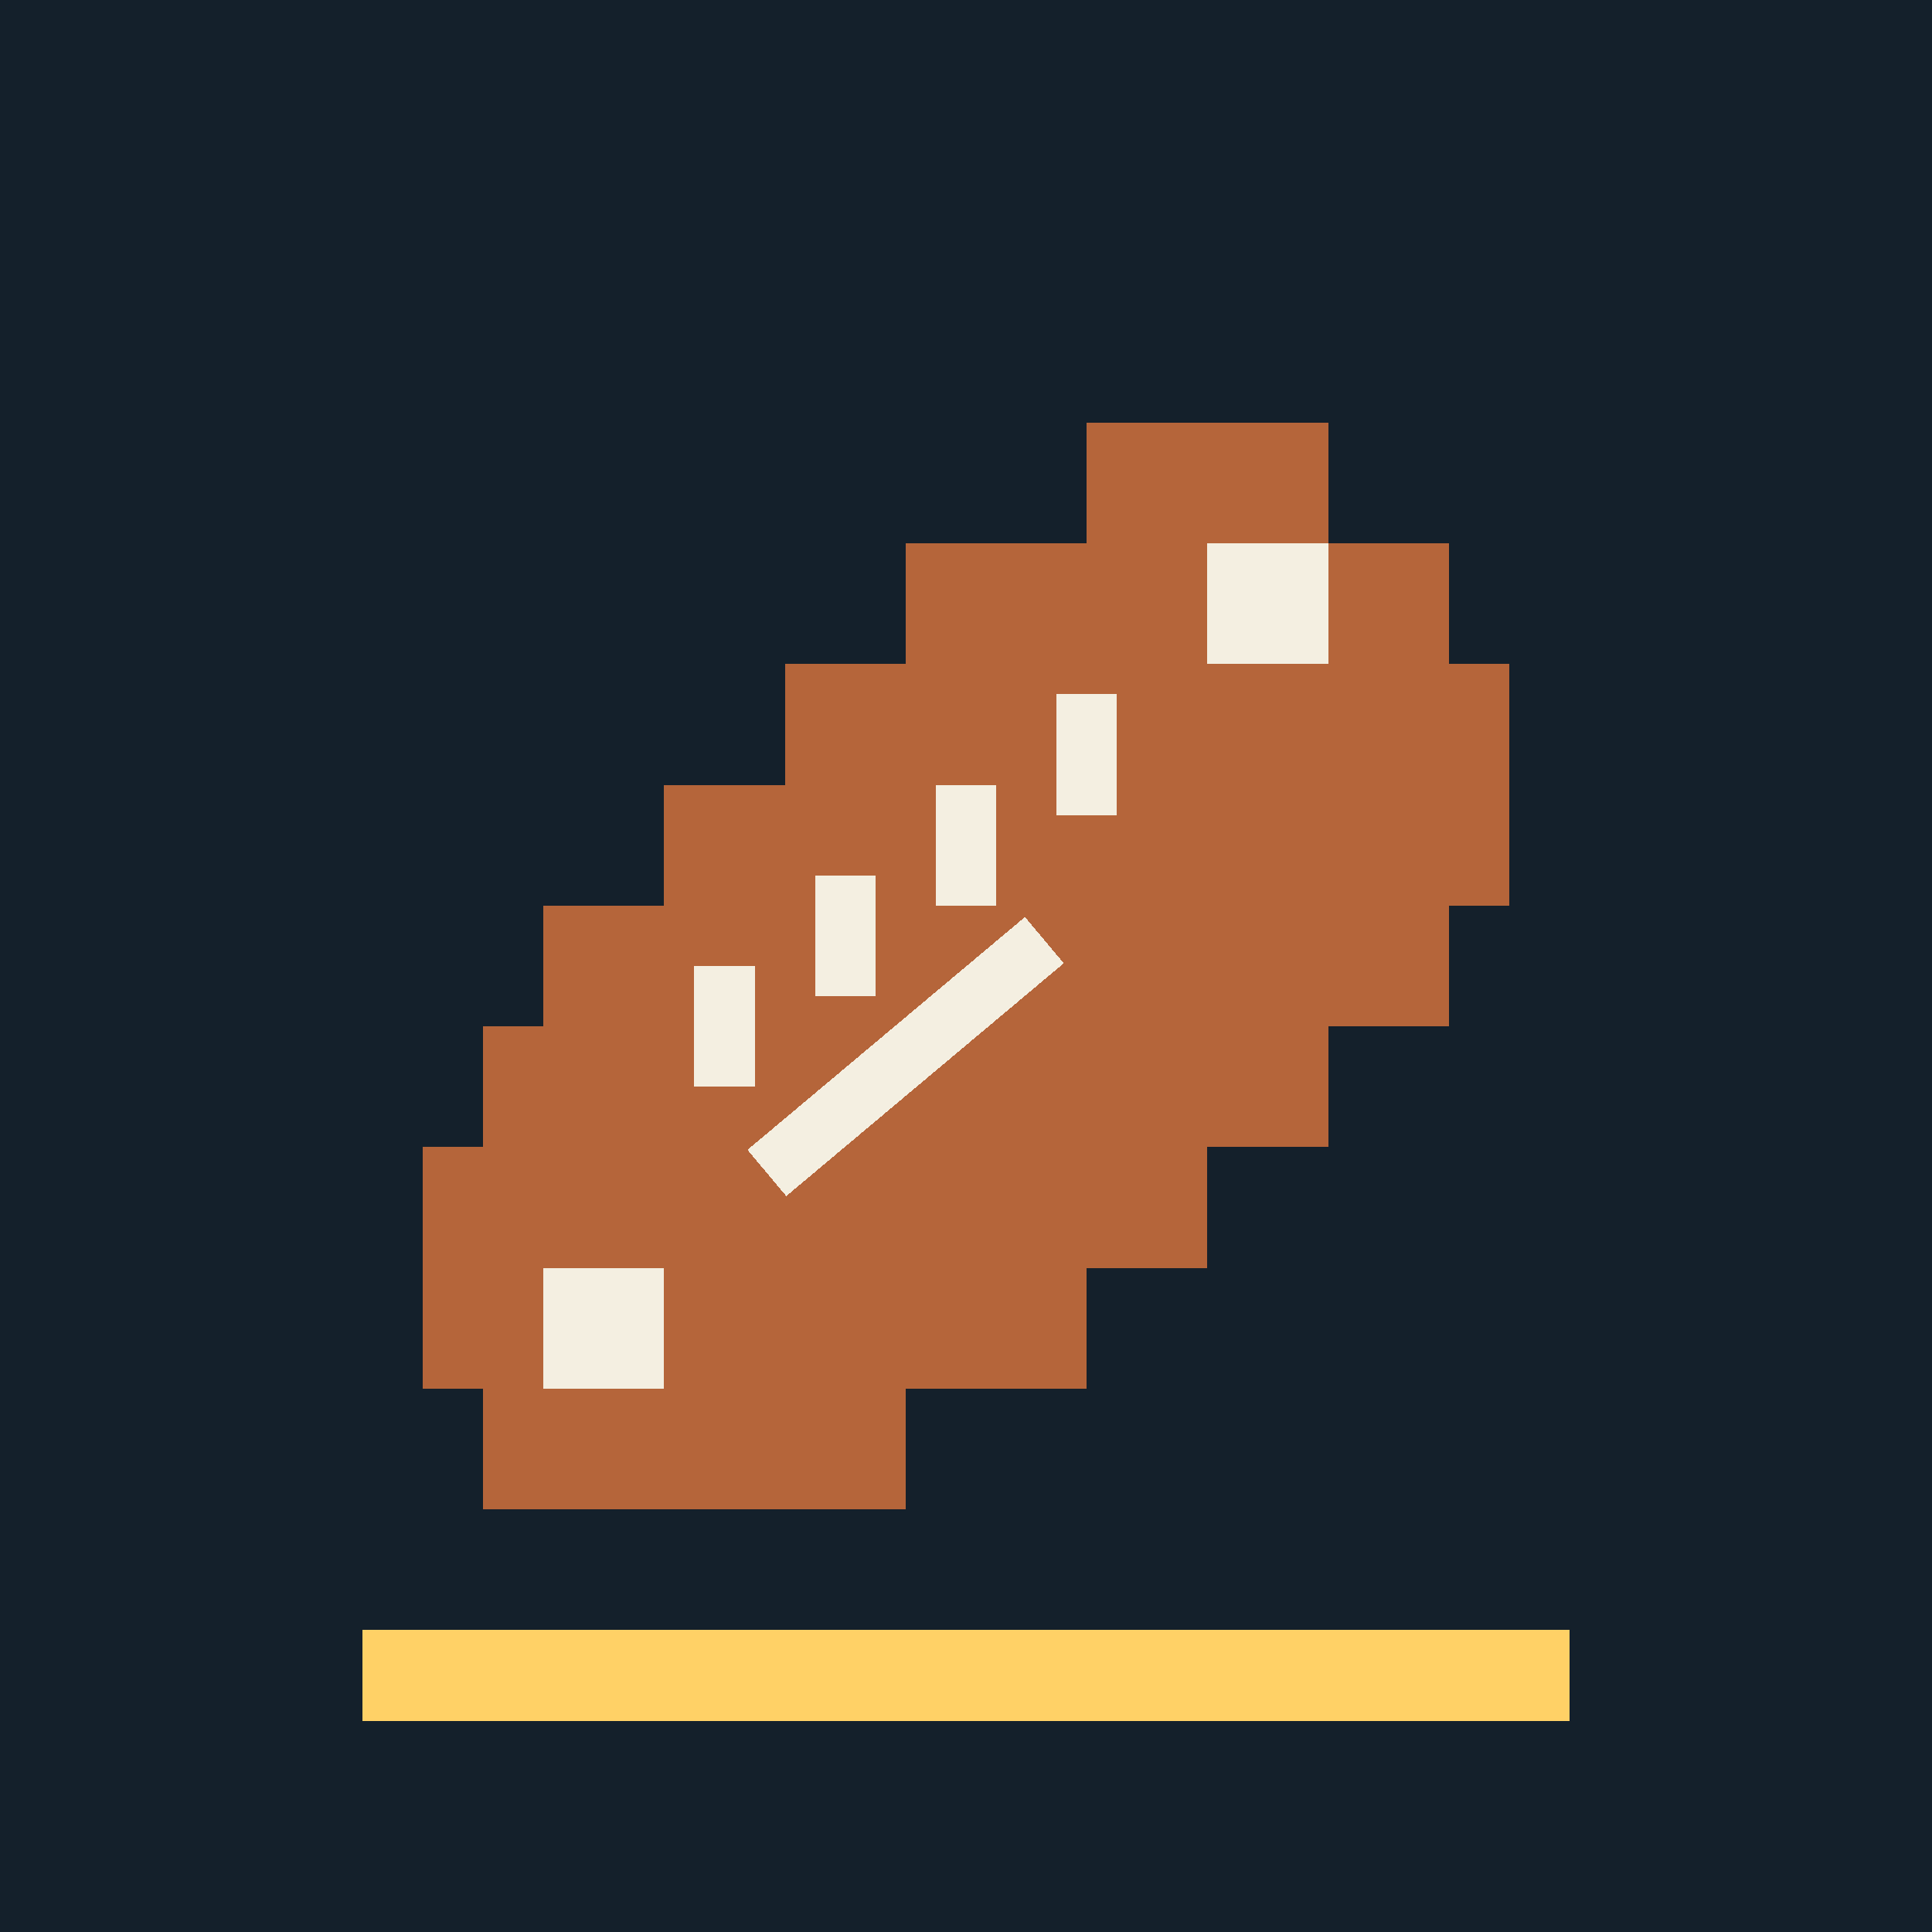
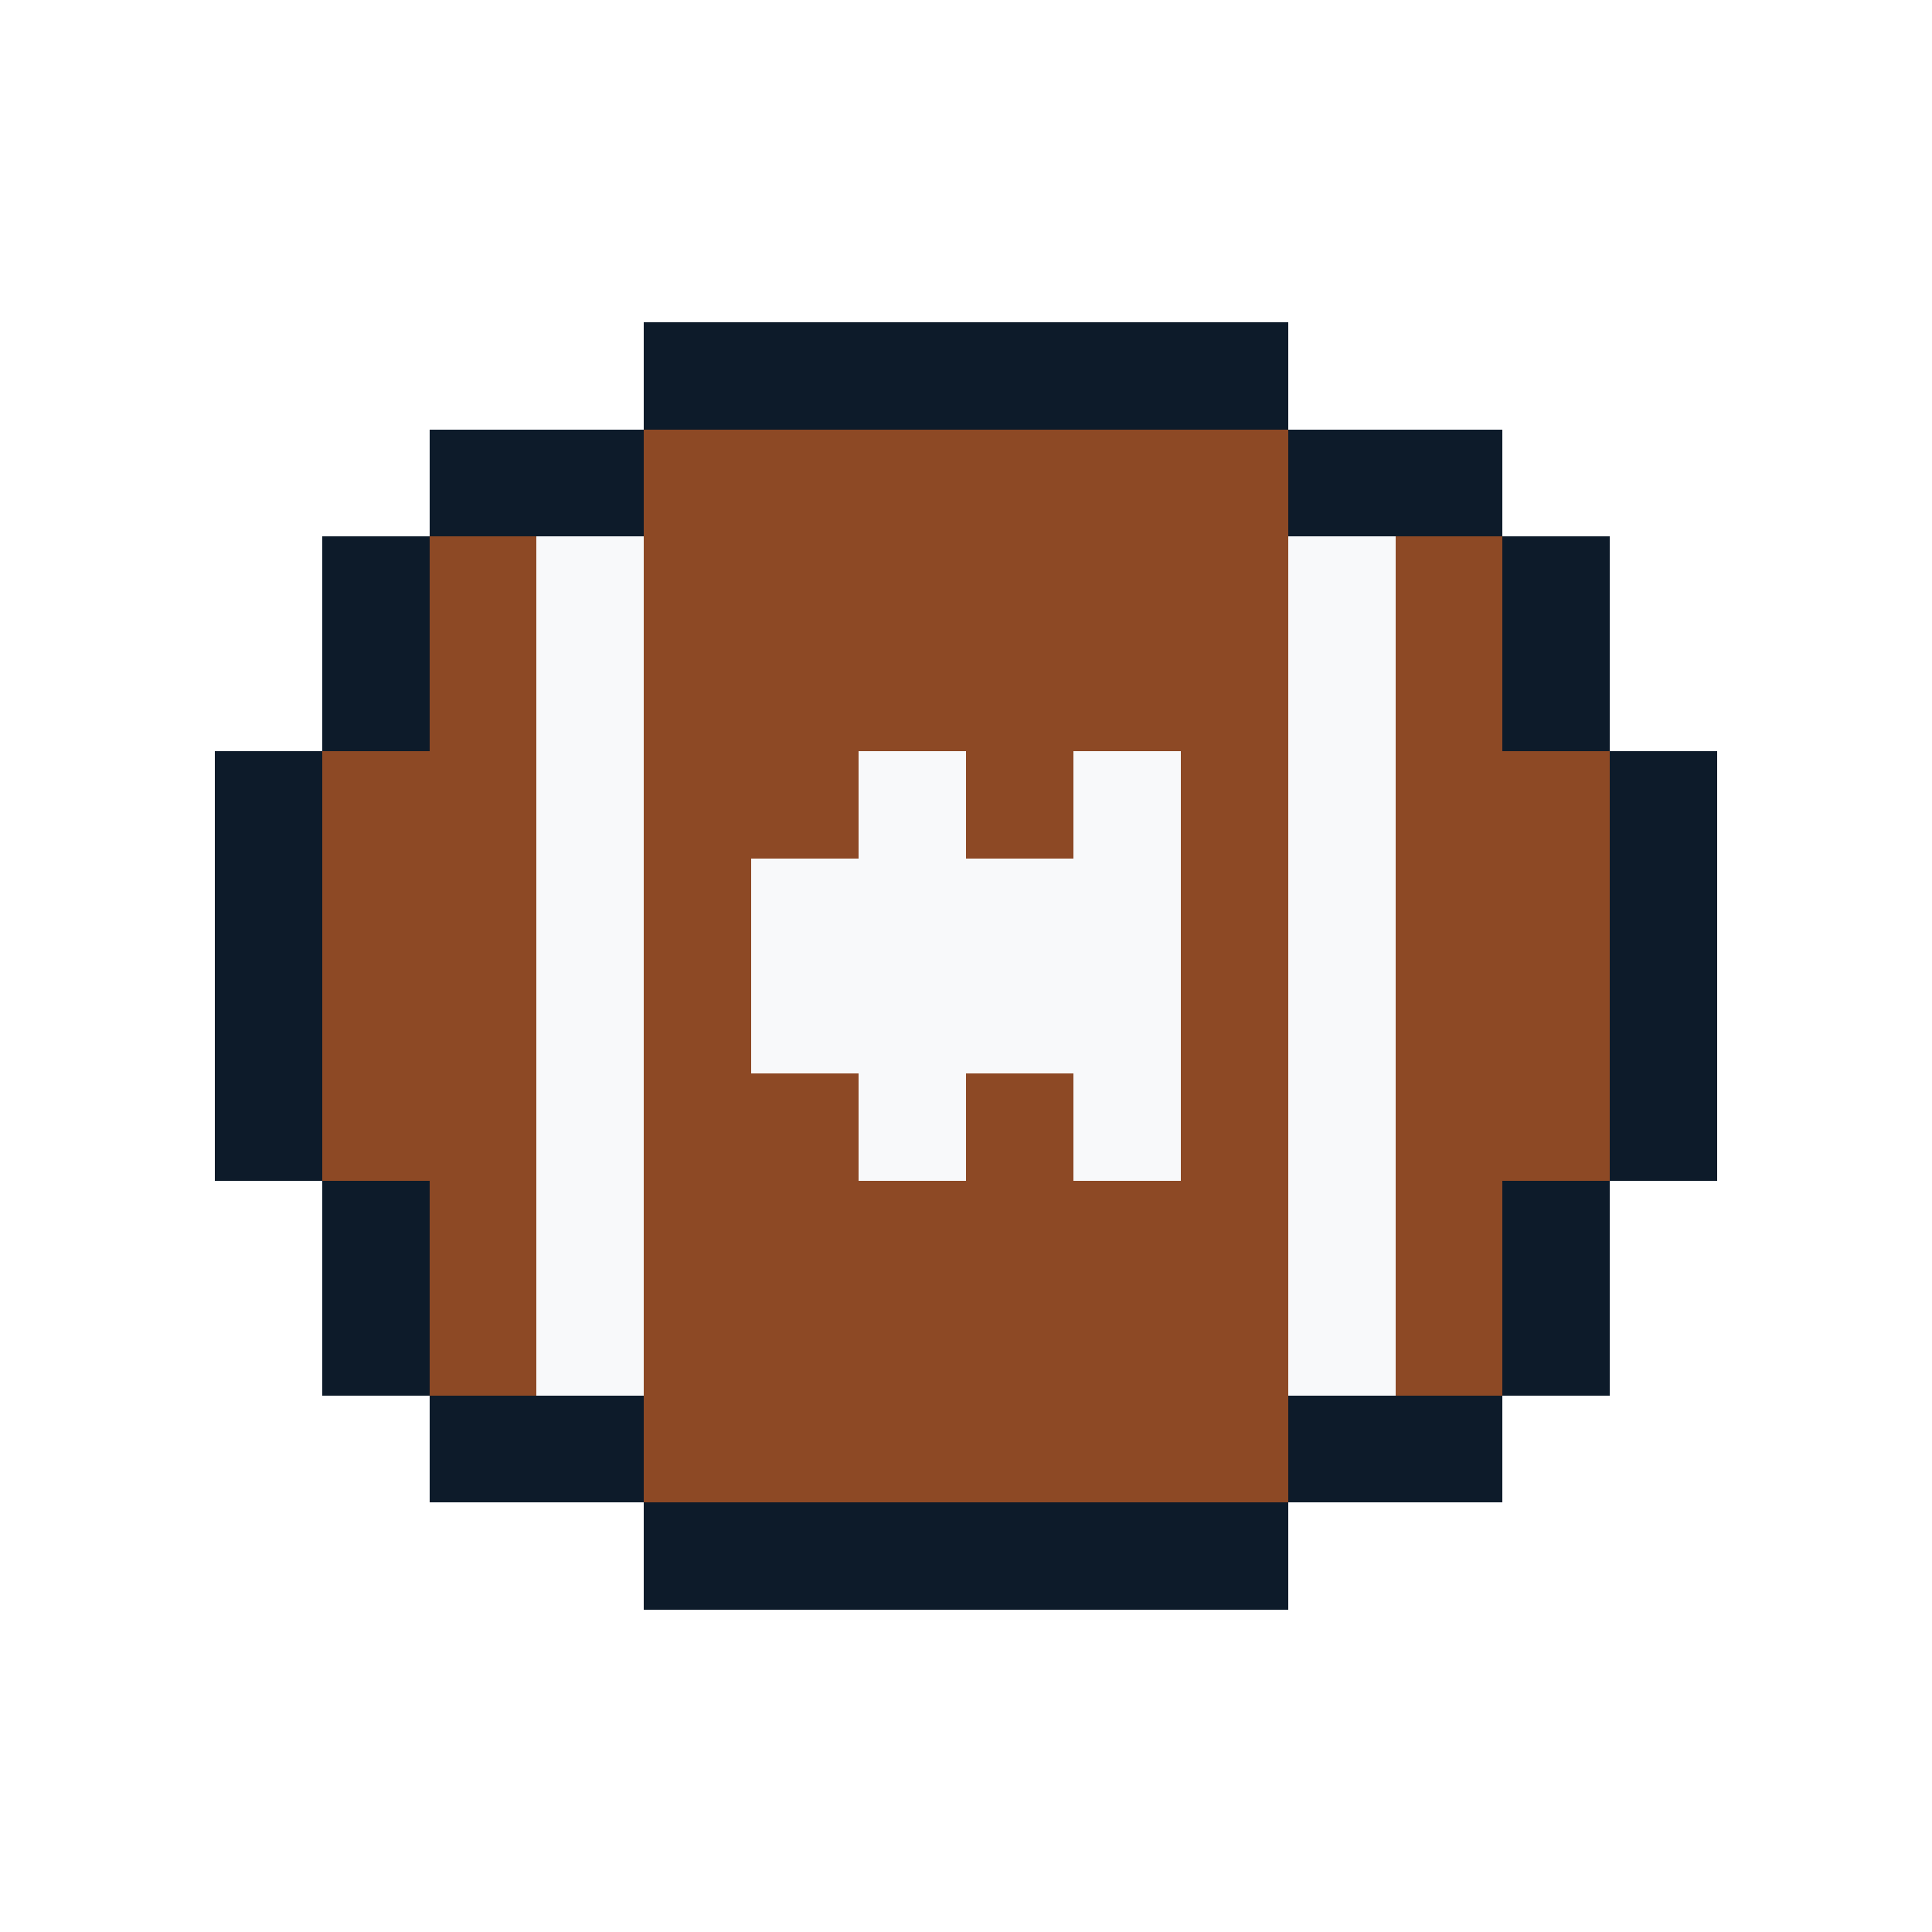
- <svg xmlns="http://www.w3.org/2000/svg" viewBox="0 0 512 512" shape-rendering="crispEdges">
-   <rect width="512" height="512" fill="#14202b" />
-   <g fill="#b5653a">
-     <rect x="288" y="112" width="64" height="32" />
-     <rect x="240" y="144" width="144" height="32" />
-     <rect x="208" y="176" width="192" height="32" />
-     <rect x="176" y="208" width="224" height="32" />
-     <rect x="144" y="240" width="240" height="32" />
-     <rect x="128" y="272" width="224" height="32" />
-     <rect x="112" y="304" width="208" height="32" />
-     <rect x="112" y="336" width="176" height="32" />
-     <rect x="128" y="368" width="112" height="32" />
-   </g>
-   <g fill="#f4efe1">
-     <rect x="320" y="144" width="32" height="32" />
-     <rect x="144" y="336" width="32" height="32" />
-   </g>
-   <g fill="#f4efe1">
-     <rect x="192" y="272" width="96" height="16" transform="rotate(-40 240 280)" />
-     <rect x="216" y="232" width="16" height="32" />
-     <rect x="248" y="208" width="16" height="32" />
-     <rect x="280" y="184" width="16" height="32" />
-     <rect x="184" y="256" width="16" height="32" />
-   </g>
-   <rect x="96" y="432" width="320" height="24" fill="#ffd166" />
+ <svg xmlns="http://www.w3.org/2000/svg" viewBox="2 2 18 18" shape-rendering="crispEdges">
+   <rect x="8" y="5" width="6" height="1" fill="#0d1b2a" />
+   <rect x="6" y="6" width="2" height="1" fill="#0d1b2a" />
+   <rect x="8" y="6" width="6" height="1" fill="#8d4925" />
+   <rect x="14" y="6" width="2" height="1" fill="#0d1b2a" />
+   <rect x="5" y="7" width="1" height="1" fill="#0d1b2a" />
+   <rect x="6" y="7" width="1" height="1" fill="#8d4925" />
+   <rect x="7" y="7" width="1" height="1" fill="#f8f9fa" />
+   <rect x="8" y="7" width="6" height="1" fill="#8d4925" />
+   <rect x="14" y="7" width="1" height="1" fill="#f8f9fa" />
+   <rect x="15" y="7" width="1" height="1" fill="#8d4925" />
+   <rect x="16" y="7" width="1" height="1" fill="#0d1b2a" />
+   <rect x="5" y="8" width="1" height="1" fill="#0d1b2a" />
+   <rect x="6" y="8" width="1" height="1" fill="#8d4925" />
+   <rect x="7" y="8" width="1" height="1" fill="#f8f9fa" />
+   <rect x="8" y="8" width="6" height="1" fill="#8d4925" />
+   <rect x="14" y="8" width="1" height="1" fill="#f8f9fa" />
+   <rect x="15" y="8" width="1" height="1" fill="#8d4925" />
+   <rect x="16" y="8" width="1" height="1" fill="#0d1b2a" />
+   <rect x="4" y="9" width="1" height="1" fill="#0d1b2a" />
+   <rect x="5" y="9" width="2" height="1" fill="#8d4925" />
+   <rect x="7" y="9" width="1" height="1" fill="#f8f9fa" />
+   <rect x="8" y="9" width="2" height="1" fill="#8d4925" />
+   <rect x="10" y="9" width="1" height="1" fill="#f8f9fa" />
+   <rect x="11" y="9" width="1" height="1" fill="#8d4925" />
+   <rect x="12" y="9" width="1" height="1" fill="#f8f9fa" />
+   <rect x="13" y="9" width="1" height="1" fill="#8d4925" />
+   <rect x="14" y="9" width="1" height="1" fill="#f8f9fa" />
+   <rect x="15" y="9" width="2" height="1" fill="#8d4925" />
+   <rect x="17" y="9" width="1" height="1" fill="#0d1b2a" />
+   <rect x="4" y="10" width="1" height="1" fill="#0d1b2a" />
+   <rect x="5" y="10" width="2" height="1" fill="#8d4925" />
+   <rect x="7" y="10" width="1" height="1" fill="#f8f9fa" />
+   <rect x="8" y="10" width="1" height="1" fill="#8d4925" />
+   <rect x="9" y="10" width="4" height="1" fill="#f8f9fa" />
+   <rect x="13" y="10" width="1" height="1" fill="#8d4925" />
+   <rect x="14" y="10" width="1" height="1" fill="#f8f9fa" />
+   <rect x="15" y="10" width="2" height="1" fill="#8d4925" />
+   <rect x="17" y="10" width="1" height="1" fill="#0d1b2a" />
+   <rect x="4" y="11" width="1" height="1" fill="#0d1b2a" />
+   <rect x="5" y="11" width="2" height="1" fill="#8d4925" />
+   <rect x="7" y="11" width="1" height="1" fill="#f8f9fa" />
+   <rect x="8" y="11" width="1" height="1" fill="#8d4925" />
+   <rect x="9" y="11" width="4" height="1" fill="#f8f9fa" />
+   <rect x="13" y="11" width="1" height="1" fill="#8d4925" />
+   <rect x="14" y="11" width="1" height="1" fill="#f8f9fa" />
+   <rect x="15" y="11" width="2" height="1" fill="#8d4925" />
+   <rect x="17" y="11" width="1" height="1" fill="#0d1b2a" />
+   <rect x="4" y="12" width="1" height="1" fill="#0d1b2a" />
+   <rect x="5" y="12" width="2" height="1" fill="#8d4925" />
+   <rect x="7" y="12" width="1" height="1" fill="#f8f9fa" />
+   <rect x="8" y="12" width="2" height="1" fill="#8d4925" />
+   <rect x="10" y="12" width="1" height="1" fill="#f8f9fa" />
+   <rect x="11" y="12" width="1" height="1" fill="#8d4925" />
+   <rect x="12" y="12" width="1" height="1" fill="#f8f9fa" />
+   <rect x="13" y="12" width="1" height="1" fill="#8d4925" />
+   <rect x="14" y="12" width="1" height="1" fill="#f8f9fa" />
+   <rect x="15" y="12" width="2" height="1" fill="#8d4925" />
+   <rect x="17" y="12" width="1" height="1" fill="#0d1b2a" />
+   <rect x="5" y="13" width="1" height="1" fill="#0d1b2a" />
+   <rect x="6" y="13" width="1" height="1" fill="#8d4925" />
+   <rect x="7" y="13" width="1" height="1" fill="#f8f9fa" />
+   <rect x="8" y="13" width="6" height="1" fill="#8d4925" />
+   <rect x="14" y="13" width="1" height="1" fill="#f8f9fa" />
+   <rect x="15" y="13" width="1" height="1" fill="#8d4925" />
+   <rect x="16" y="13" width="1" height="1" fill="#0d1b2a" />
+   <rect x="5" y="14" width="1" height="1" fill="#0d1b2a" />
+   <rect x="6" y="14" width="1" height="1" fill="#8d4925" />
+   <rect x="7" y="14" width="1" height="1" fill="#f8f9fa" />
+   <rect x="8" y="14" width="6" height="1" fill="#8d4925" />
+   <rect x="14" y="14" width="1" height="1" fill="#f8f9fa" />
+   <rect x="15" y="14" width="1" height="1" fill="#8d4925" />
+   <rect x="16" y="14" width="1" height="1" fill="#0d1b2a" />
+   <rect x="6" y="15" width="2" height="1" fill="#0d1b2a" />
+   <rect x="8" y="15" width="6" height="1" fill="#8d4925" />
+   <rect x="14" y="15" width="2" height="1" fill="#0d1b2a" />
+   <rect x="8" y="16" width="6" height="1" fill="#0d1b2a" />
</svg>
